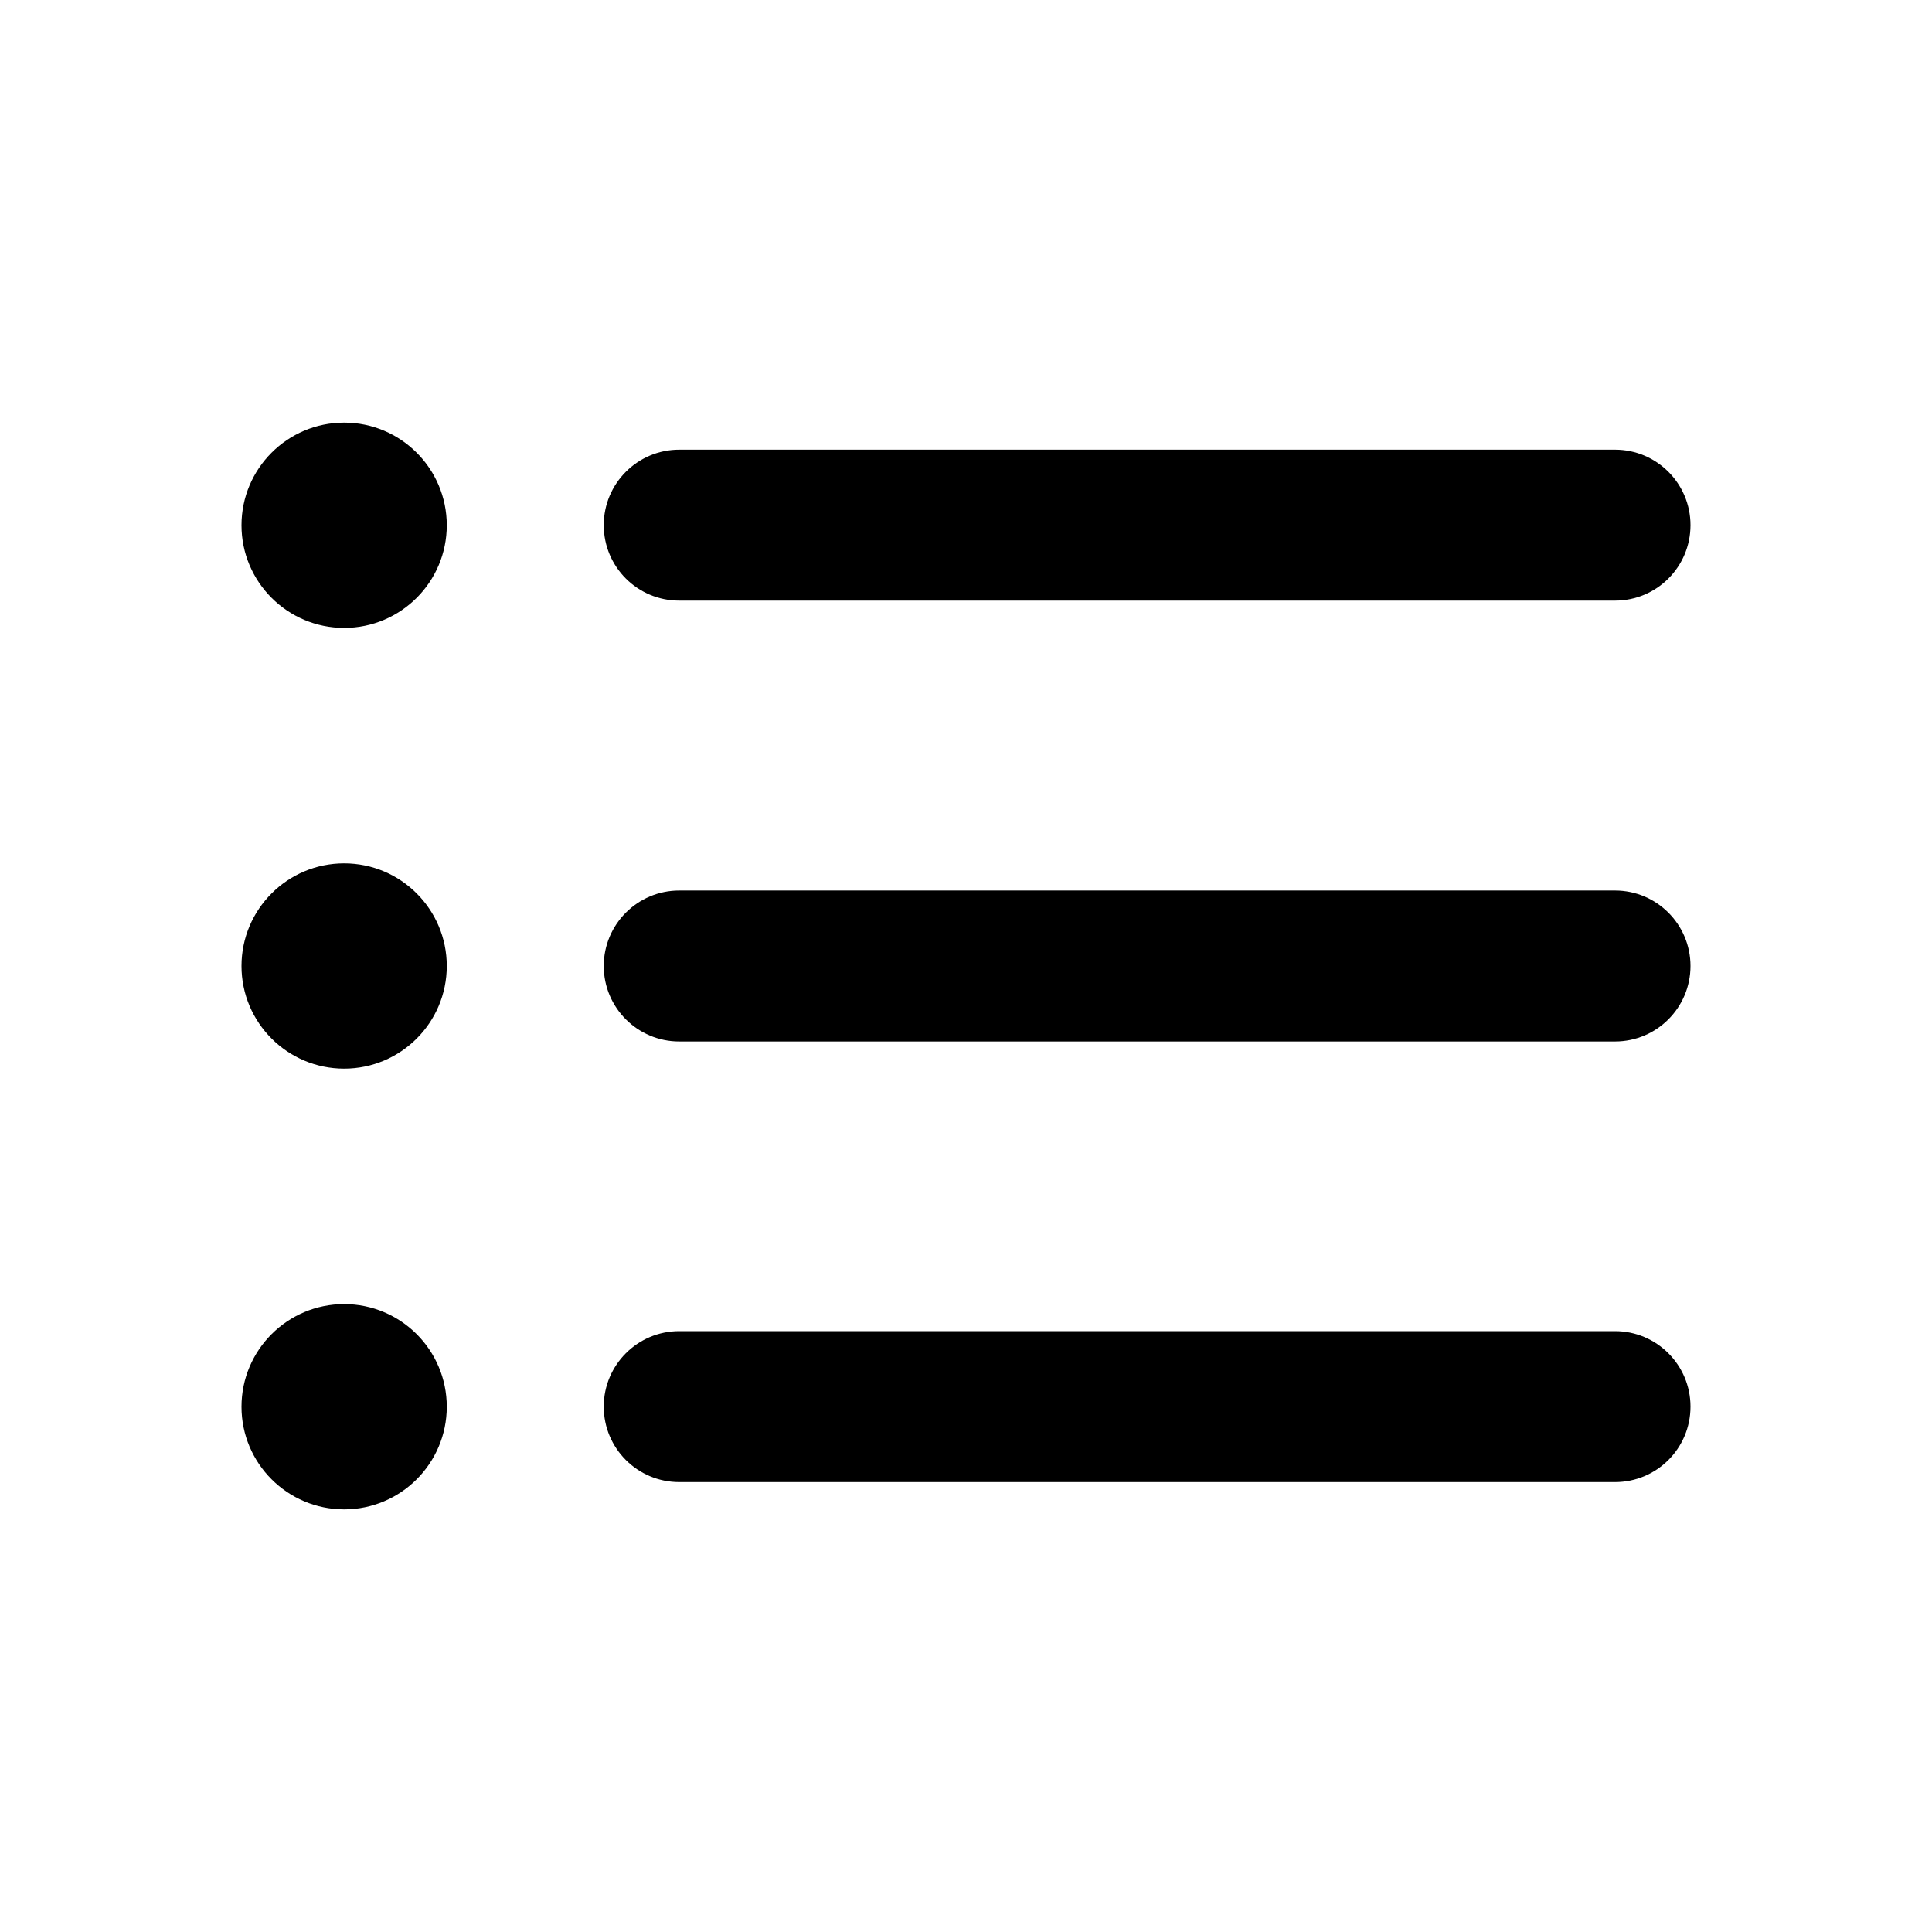
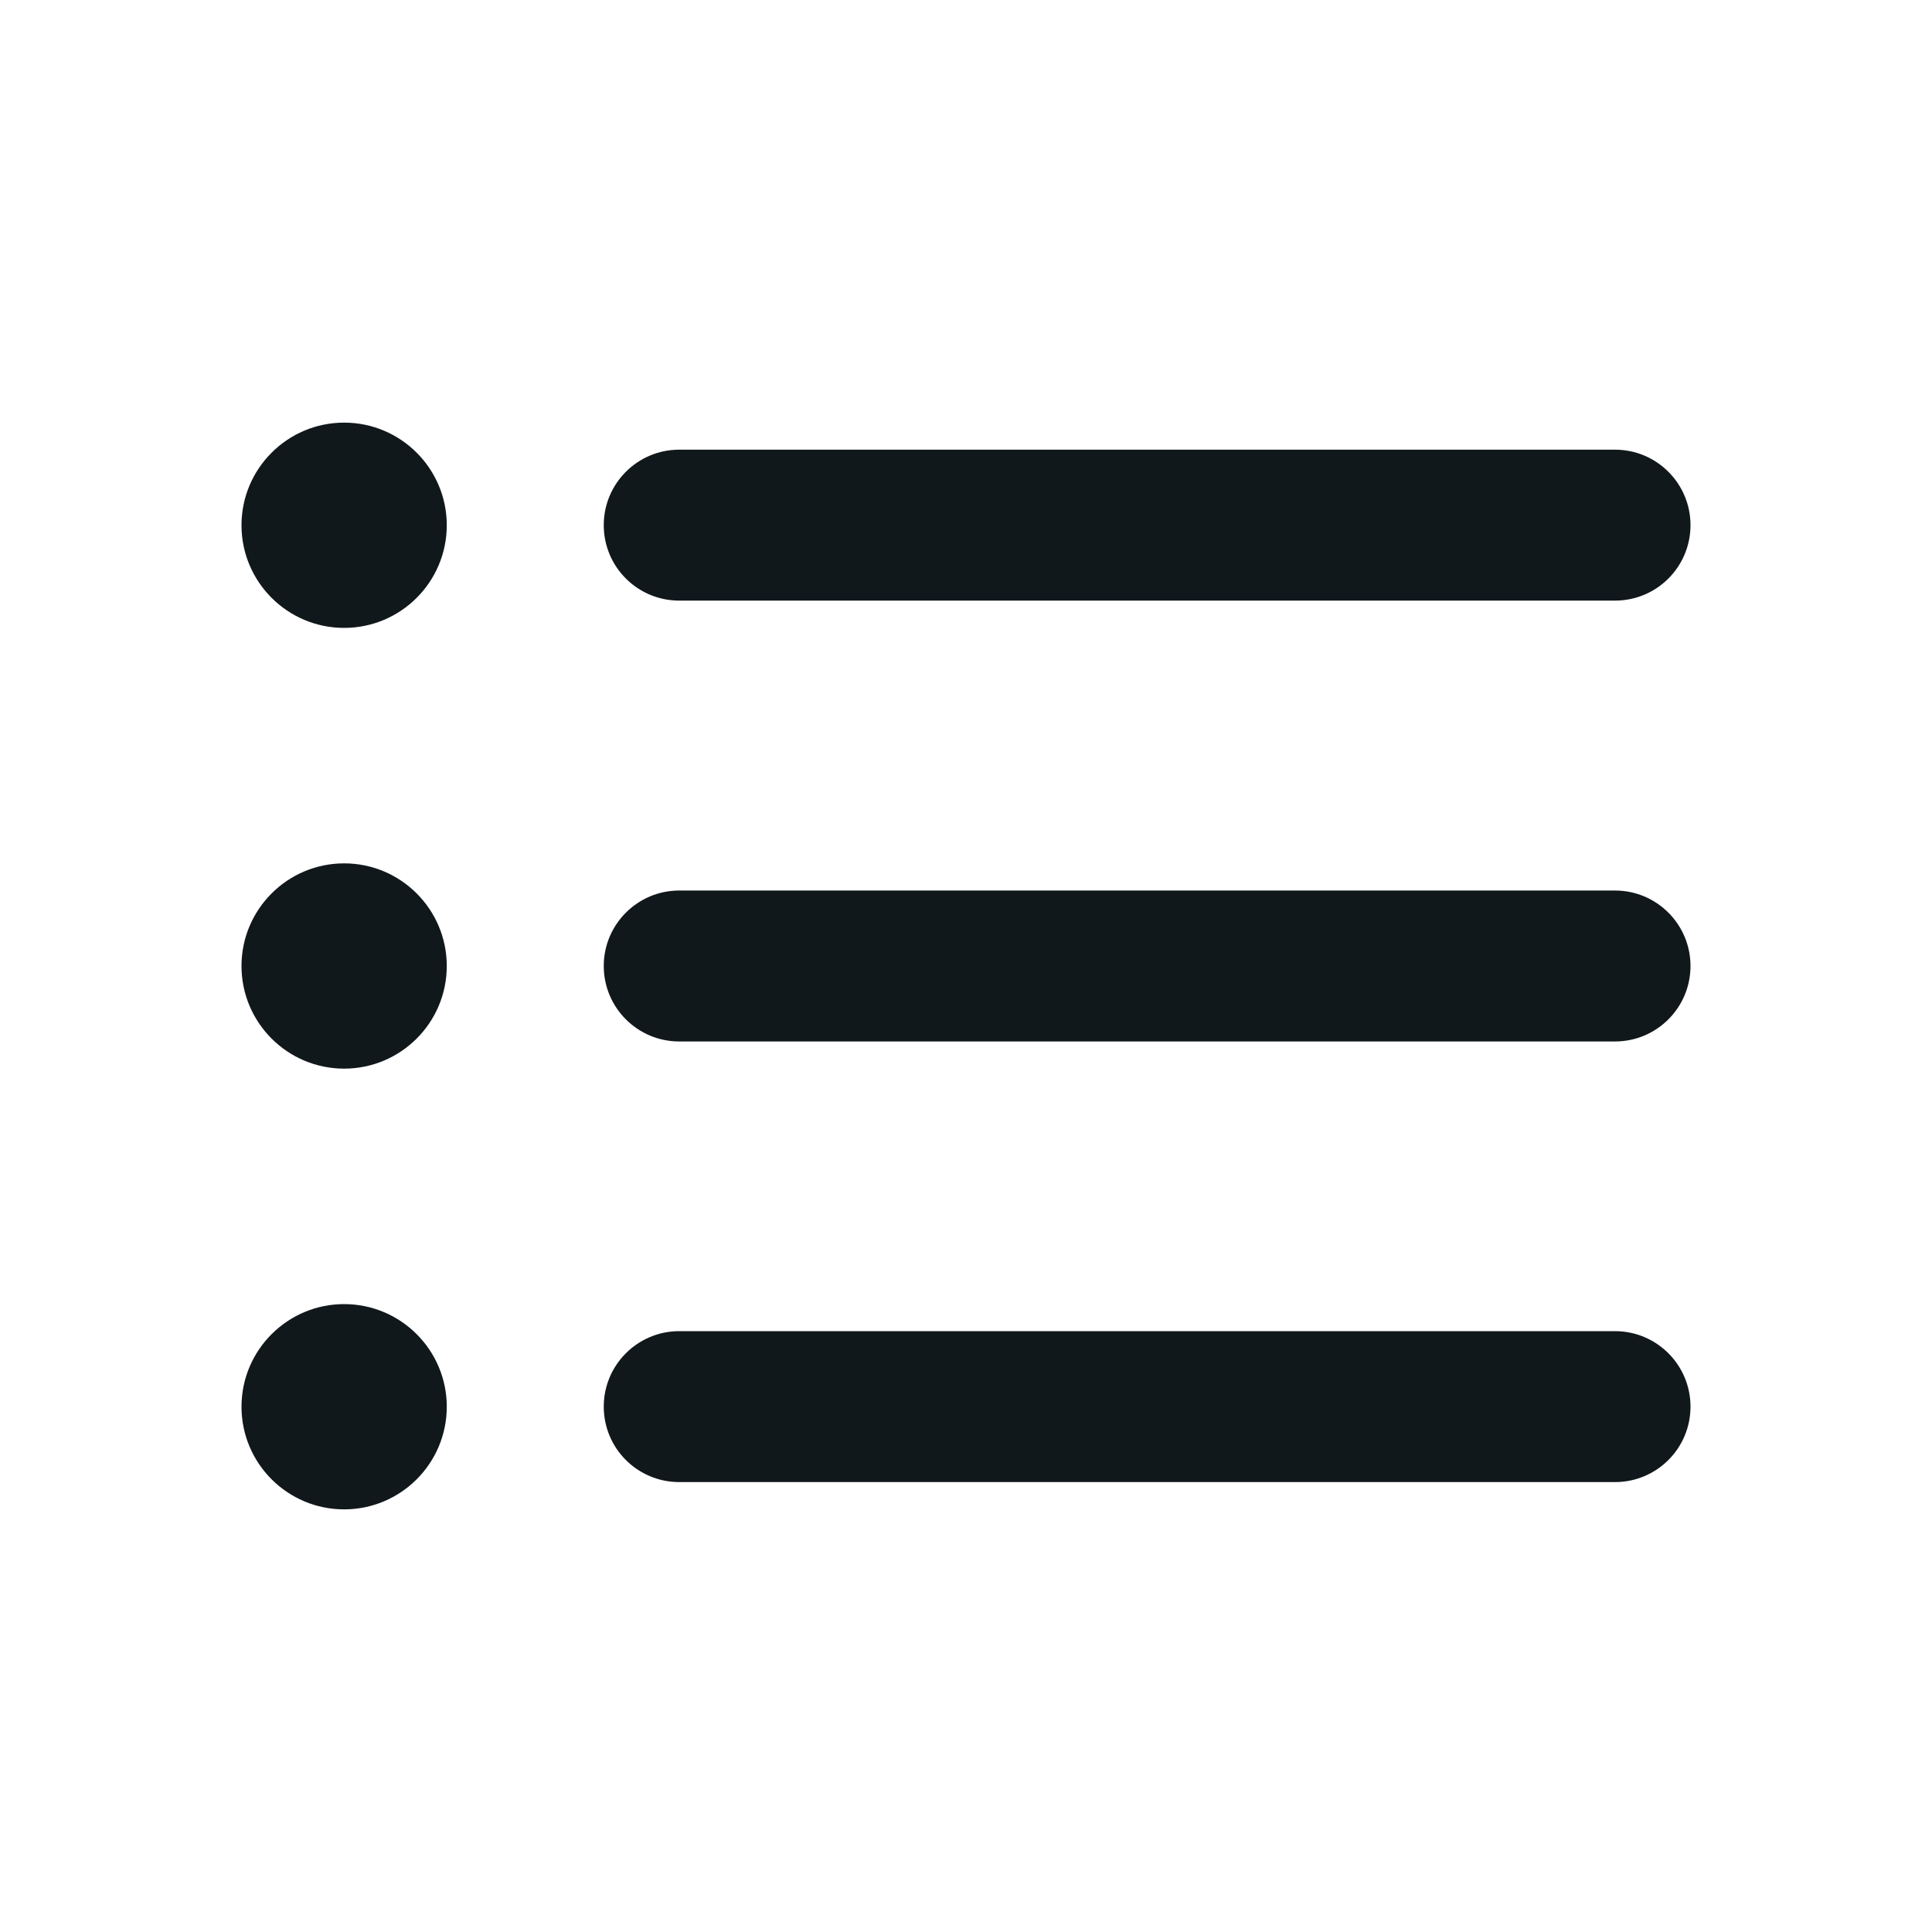
- <svg xmlns="http://www.w3.org/2000/svg" width="16" height="16" viewBox="0 0 16 16">
-   <path d="M3.7 4.35C3.7 4.819 3.319 5.2 2.85 5.2C2.381 5.2 2 4.819 2 4.35C2 3.881 2.381 3.5 2.85 3.5C3.319 3.5 3.7 3.881 3.7 4.35Z" />
-   <path fill-rule="evenodd" clip-rule="evenodd" d="M5 4.349C5 4.004 5.28 3.724 5.625 3.724H13.375C13.72 3.724 14 4.004 14 4.349C14 4.695 13.72 4.974 13.375 4.974H5.625C5.28 4.974 5 4.695 5 4.349Z" />
-   <path d="M3.7 8C3.7 8.469 3.319 8.85 2.85 8.85C2.381 8.85 2 8.469 2 8C2 7.531 2.381 7.15 2.85 7.15C3.319 7.15 3.7 7.531 3.7 8Z" />
-   <path fill-rule="evenodd" clip-rule="evenodd" d="M5 8C5 7.655 5.28 7.375 5.625 7.375H13.375C13.72 7.375 14 7.655 14 8C14 8.345 13.72 8.625 13.375 8.625H5.625C5.28 8.625 5 8.345 5 8Z" />
-   <path d="M3.7 11.65C3.7 12.119 3.319 12.5 2.85 12.5C2.381 12.5 2 12.119 2 11.65C2 11.181 2.381 10.8 2.85 10.8C3.319 10.8 3.7 11.181 3.7 11.65Z" />
-   <path fill-rule="evenodd" clip-rule="evenodd" d="M5 11.649C5 11.304 5.28 11.024 5.625 11.024H13.375C13.72 11.024 14 11.304 14 11.649C14 11.995 13.72 12.274 13.375 12.274H5.625C5.28 12.274 5 11.995 5 11.649Z" />
+ <svg xmlns="http://www.w3.org/2000/svg" width="16" height="16" viewBox="0 0 16 16" fill="none">
+   <path d="M3.7 4.35C3.7 4.819 3.319 5.2 2.85 5.2C2.381 5.2 2 4.819 2 4.35C2 3.881 2.381 3.5 2.85 3.5C3.319 3.5 3.7 3.881 3.7 4.35Z" fill="#11181C" />
+   <path fill-rule="evenodd" clip-rule="evenodd" d="M5 4.349C5 4.004 5.28 3.724 5.625 3.724H13.375C13.72 3.724 14 4.004 14 4.349C14 4.695 13.72 4.974 13.375 4.974H5.625C5.28 4.974 5 4.695 5 4.349Z" fill="#11181C" />
+   <path d="M3.7 8C3.7 8.469 3.319 8.85 2.85 8.85C2.381 8.85 2 8.469 2 8C2 7.531 2.381 7.15 2.85 7.15C3.319 7.15 3.7 7.531 3.7 8Z" fill="#11181C" />
+   <path fill-rule="evenodd" clip-rule="evenodd" d="M5 8C5 7.655 5.28 7.375 5.625 7.375H13.375C13.72 7.375 14 7.655 14 8C14 8.345 13.72 8.625 13.375 8.625H5.625C5.28 8.625 5 8.345 5 8Z" fill="#11181C" />
+   <path d="M3.7 11.65C3.7 12.119 3.319 12.5 2.85 12.5C2.381 12.5 2 12.119 2 11.65C2 11.181 2.381 10.8 2.85 10.8C3.319 10.8 3.7 11.181 3.7 11.65Z" fill="#11181C" />
+   <path fill-rule="evenodd" clip-rule="evenodd" d="M5 11.649C5 11.304 5.28 11.024 5.625 11.024H13.375C13.72 11.024 14 11.304 14 11.649C14 11.995 13.72 12.274 13.375 12.274H5.625C5.28 12.274 5 11.995 5 11.649Z" fill="#11181C" />
</svg>
